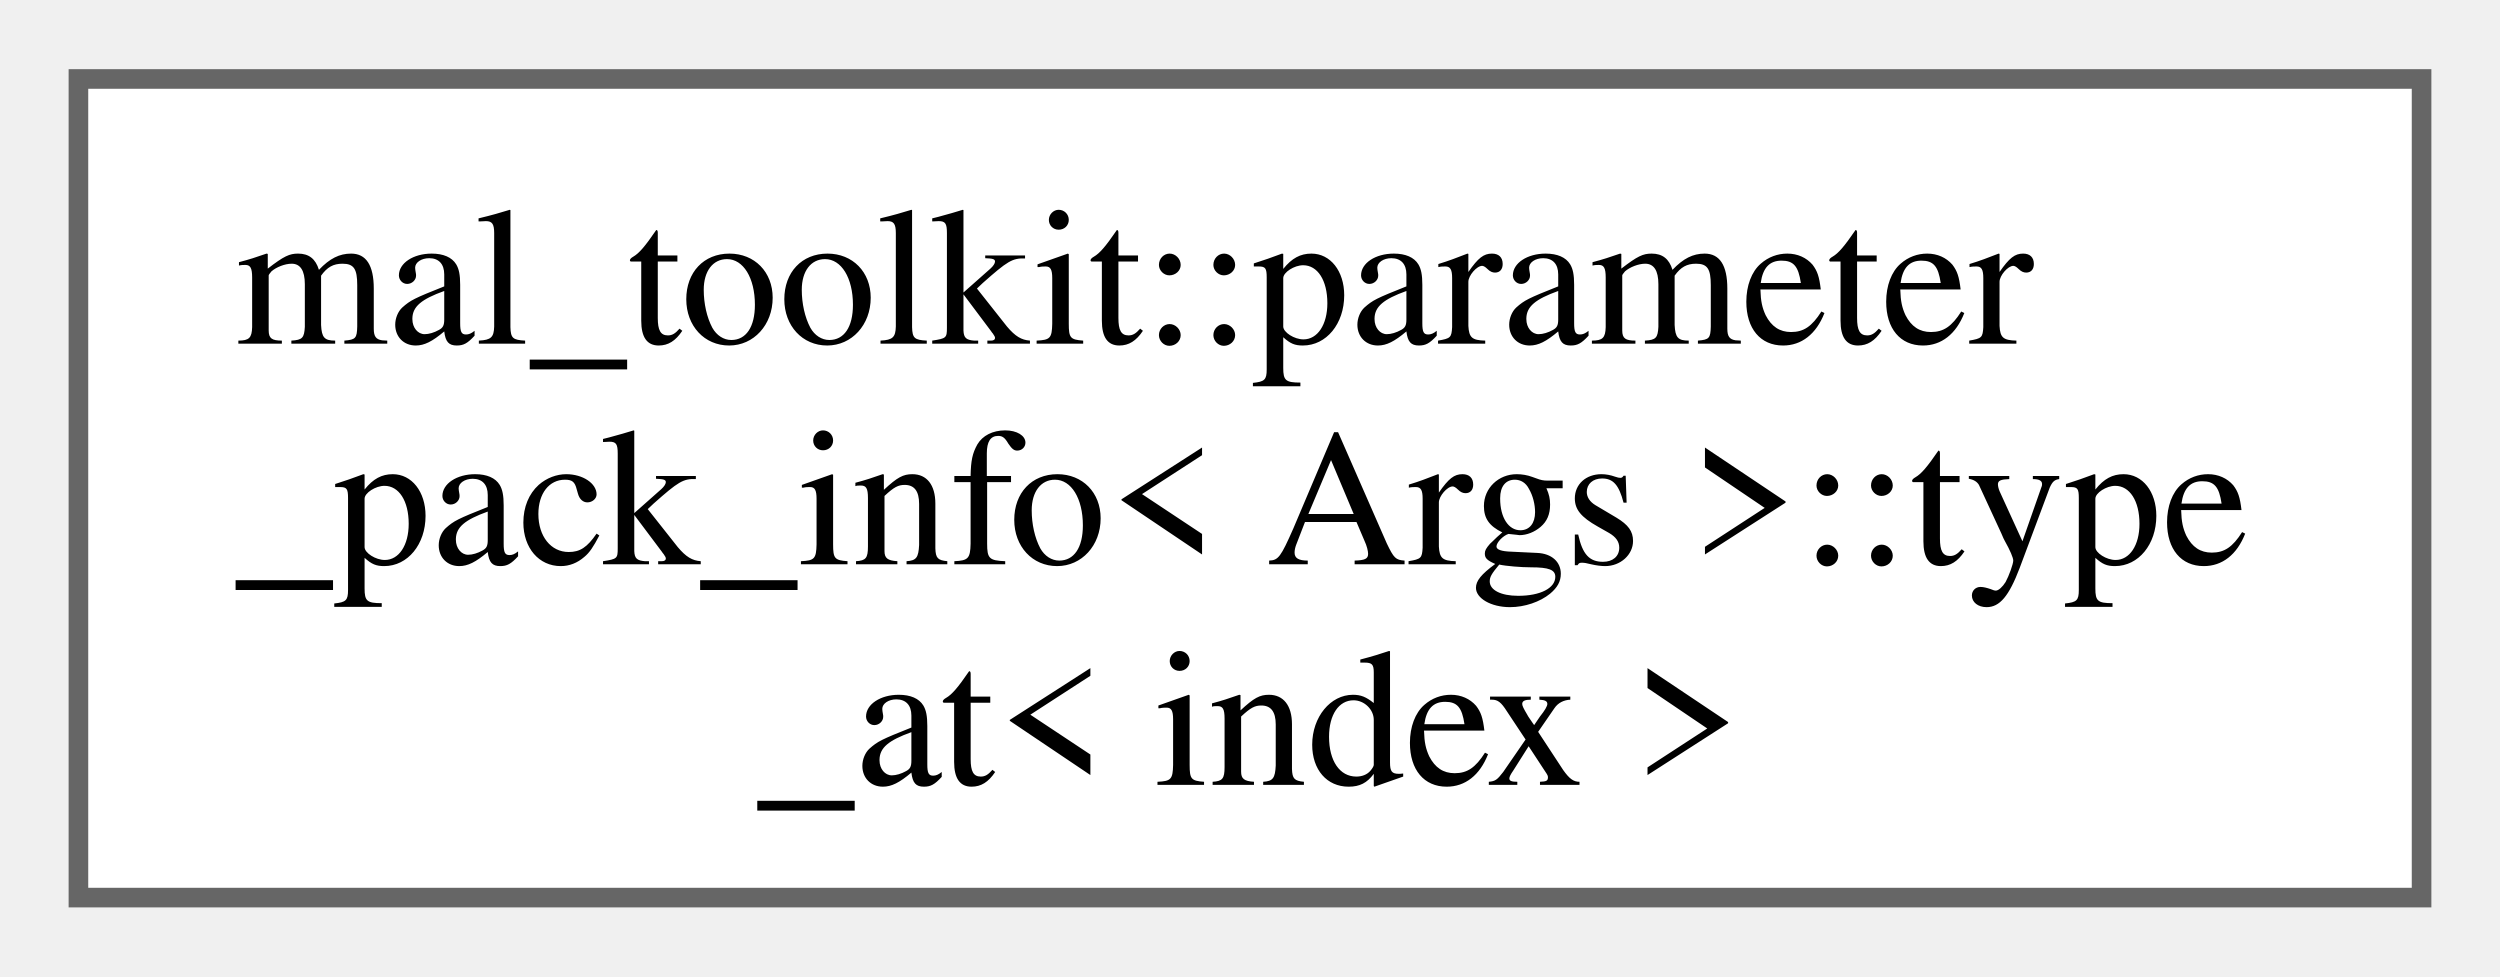
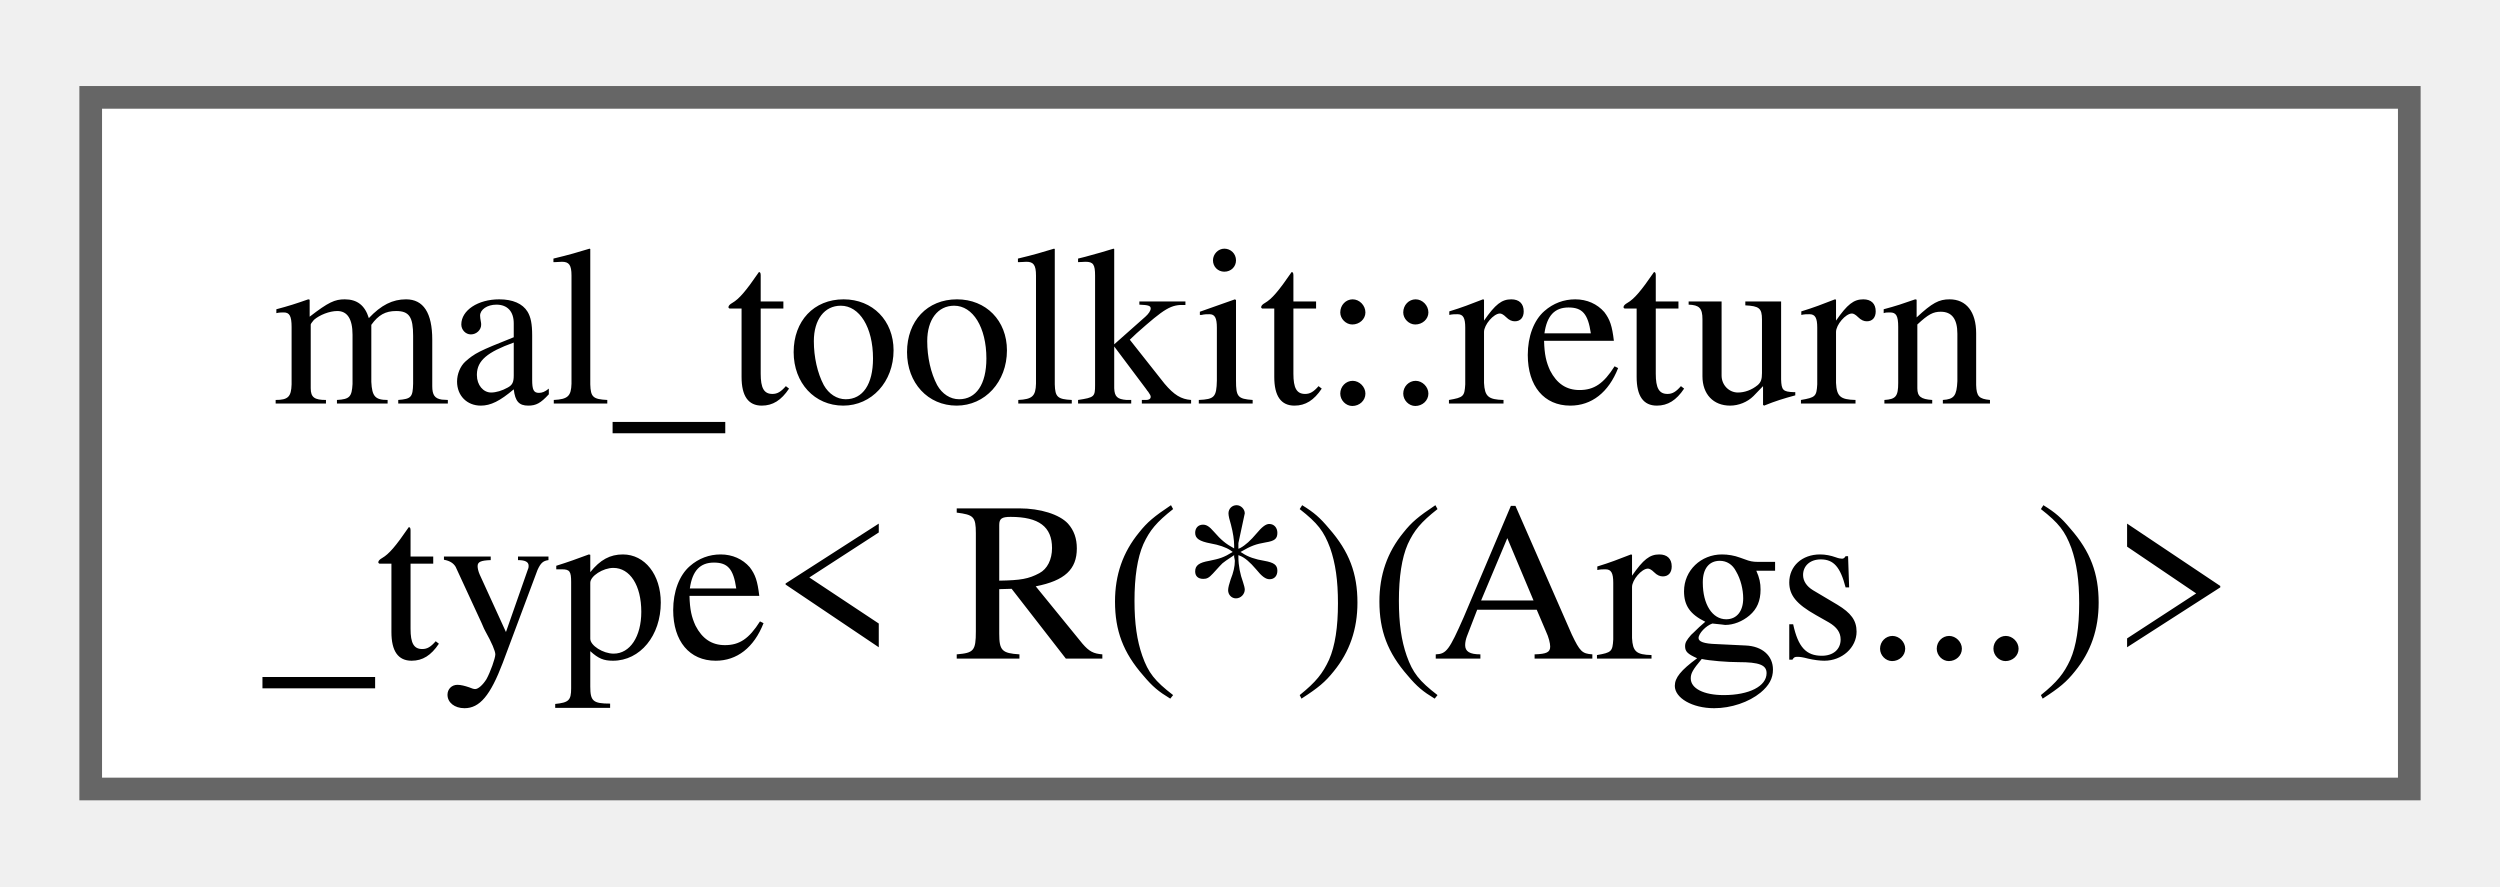
- <svg xmlns="http://www.w3.org/2000/svg" xmlns:xlink="http://www.w3.org/1999/xlink" width="128pt" height="50pt" viewBox="0.00 0.00 127.50 49.75">
-   <g id="graph0" class="graph" transform="scale(1 1) rotate(0) translate(4 45.75)">
+ <svg xmlns="http://www.w3.org/2000/svg" xmlns:xlink="http://www.w3.org/1999/xlink" width="110pt" height="39pt" viewBox="0.00 0.00 110.25 38.50">
+   <g id="graph0" class="graph" transform="scale(1 1) rotate(0) translate(4 34.5)">
    <g id="Node000000" class="node">
      <g id="a_Node000000">
-         <a xlink:href="d4/d1c/structmal__toolkit_1_1parameter__pack__info_1_1type__at.html" target="_top" xlink:title=" ">
-           <polygon fill="white" stroke="#666666" points="119.5,-41.75 0,-41.75 0,0 119.5,0 119.5,-41.75" />
-           <text text-anchor="start" x="8" y="-28.25" font-family="Times,serif" font-size="10.00">mal_toolkit::parameter</text>
-           <text text-anchor="start" x="8" y="-17" font-family="Times,serif" font-size="10.00">_pack_info&lt; Args &gt;::type</text>
-           <text text-anchor="middle" x="59.75" y="-5.75" font-family="Times,serif" font-size="10.00">_at&lt; index &gt;</text>
+         <a xlink:href="dd/dc6/structmal__toolkit_1_1return__type_3_01_r_07_5_08_07_args_8_8_8_08_4.html" target="_top" xlink:title=" ">
+           <polygon fill="white" stroke="#666666" points="102.25,-30.5 0,-30.5 0,0 102.25,0 102.25,-30.5" />
+           <text text-anchor="start" x="8" y="-17" font-family="Times,serif" font-size="10.00">mal_toolkit::return</text>
+           <text text-anchor="middle" x="51.12" y="-5.75" font-family="Times,serif" font-size="10.00">_type&lt; R(*)(Args...)&gt;</text>
        </a>
      </g>
    </g>
  </g>
</svg>
